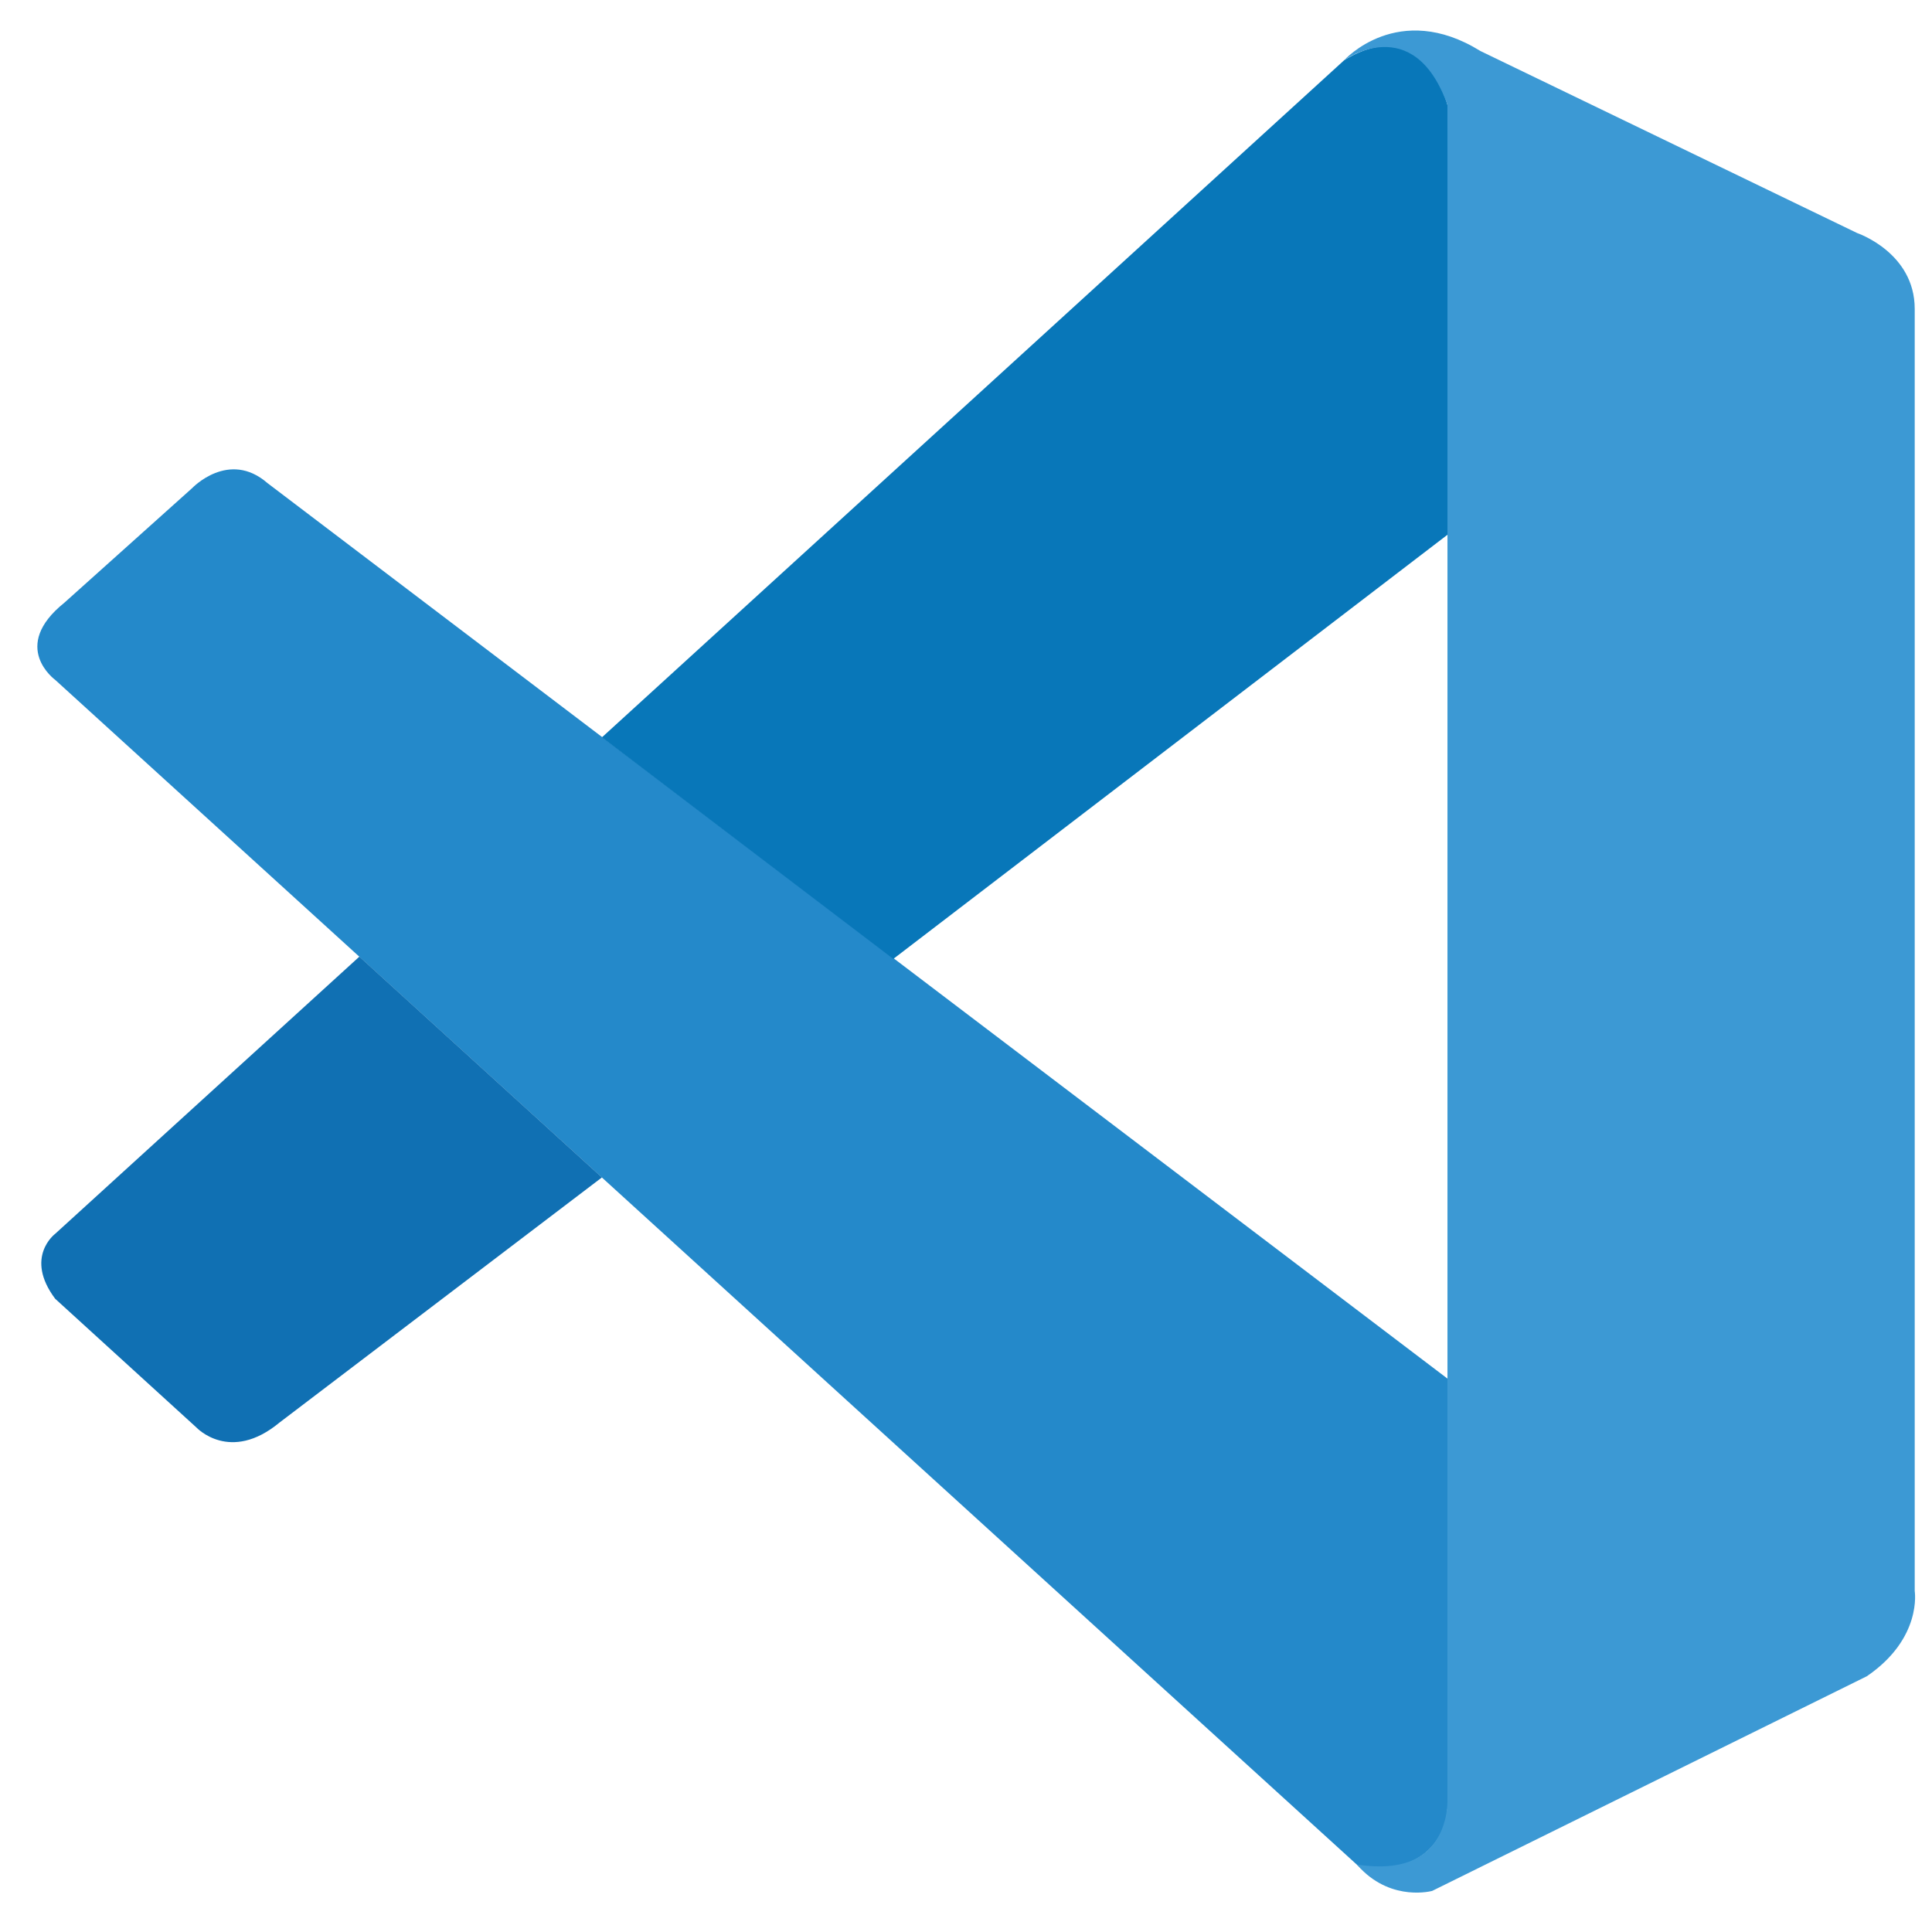
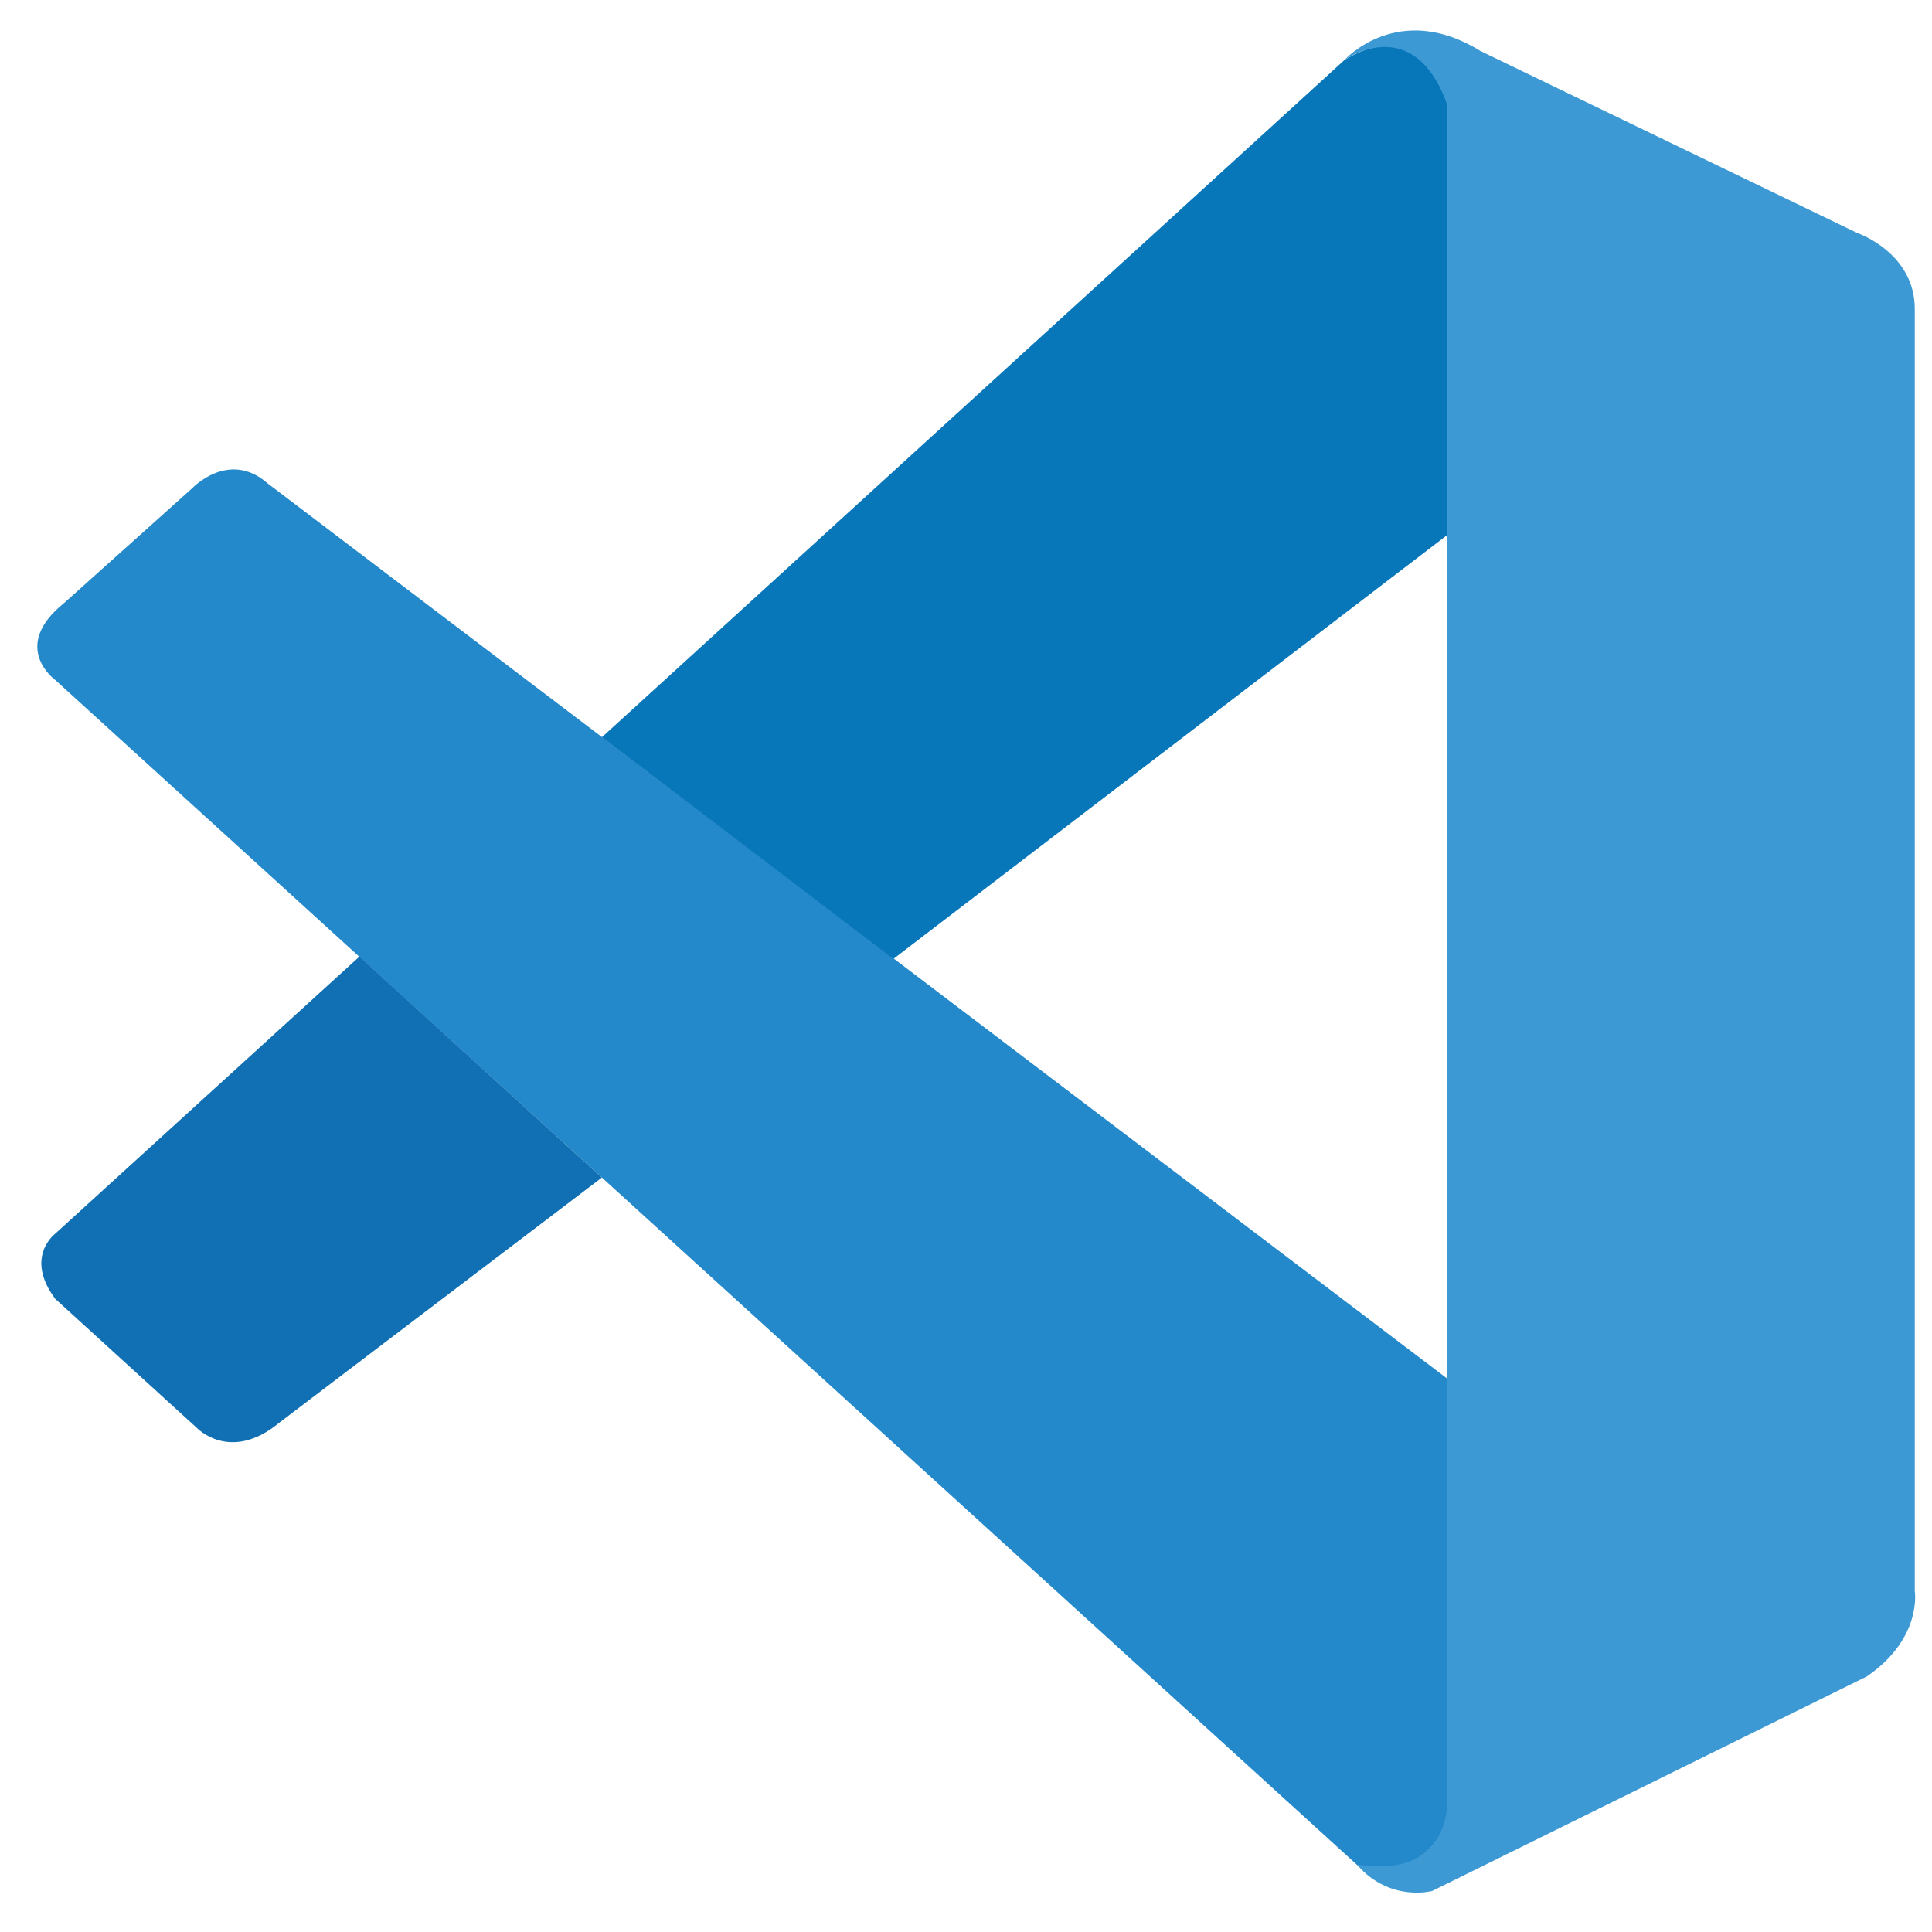
- <svg xmlns="http://www.w3.org/2000/svg" viewBox="0 0 128 128">
-   <path d="m3.656 45.043s-3.027-2.191 0.61-5.113l8.468-7.594s2.426-2.559 4.989-0.328l78.175 59.328v28.45s-0.039 4.468-5.757 3.976z" fill="#2489ca" />
-   <path d="m23.809 63.379l-20.153 18.363s-2.07 1.543 0 4.305l9.356 8.527s2.222 2.395 5.508-0.328l21.359-16.238z" fill="#1070b3" />
-   <path d="M59.184 63.531l36.953-28.285-.239-28.297S94.32.773 89.055 3.99L39.879 48.851zm0 0" fill="#0877b9" />
-   <path d="M90.14 123.797c2.145 2.203 4.747 1.48 4.747 1.48l28.797-14.222c3.687-2.52 3.171-5.645 3.171-5.645V20.465c0-3.735-3.812-5.024-3.812-5.024L98.082 3.38c-5.453-3.379-9.027.61-9.027.61s4.593-3.317 6.843 2.96v112.317c0 .773-.164 1.53-.492 2.214-.656 1.332-2.086 2.57-5.504 2.051zm0 0" fill="#3c99d4" />
+ <svg xmlns="http://www.w3.org/2000/svg" width="32pt" height="32pt" viewBox="0 0 32 32" version="1.0">
+   <g id="surface1">
+     <path style=" stroke:none;fill-rule:nonzero;fill:rgb(14.118%,53.725%,79.216%);fill-opacity:1;" d="M 0.914 11.262 C 0.914 11.262 0.156 10.715 1.066 9.984 L 3.184 8.086 C 3.184 8.086 3.789 7.445 4.43 8.004 L 23.973 22.836 L 23.973 29.945 C 23.973 29.945 23.965 31.062 22.535 30.941 Z M 0.914 11.262 " />
+     <path style=" stroke:none;fill-rule:nonzero;fill:rgb(6.275%,43.922%,70.196%);fill-opacity:1;" d="M 5.953 15.844 L 0.914 20.434 C 0.914 20.434 0.398 20.82 0.914 21.512 L 3.254 23.645 C 3.254 23.645 3.809 24.242 4.629 23.562 L 9.969 19.504 Z M 5.953 15.844 " />
+     <path style=" stroke:none;fill-rule:nonzero;fill:rgb(3.137%,46.667%,72.549%);fill-opacity:1;" d="M 14.797 15.883 L 24.035 8.812 L 23.973 1.738 C 23.973 1.738 23.578 0.191 22.266 0.996 L 9.969 12.211 Z M 14.797 15.883 " />
+     <path style=" stroke:none;fill-rule:nonzero;fill:rgb(23.529%,60%,83.137%);fill-opacity:1;" d="M 22.535 30.949 C 23.07 31.5 23.723 31.32 23.723 31.32 L 30.922 27.766 C 31.844 27.133 31.715 26.352 31.715 26.352 L 31.715 5.117 C 31.715 4.184 30.762 3.859 30.762 3.859 L 24.52 0.844 C 23.156 0 22.266 0.996 22.266 0.996 C 22.266 0.996 23.41 0.168 23.973 1.738 L 23.973 29.816 C 23.973 30.012 23.934 30.199 23.852 30.371 C 23.688 30.703 23.328 31.012 22.477 30.883 Z M 22.535 30.949 " />
+   </g>
</svg>
